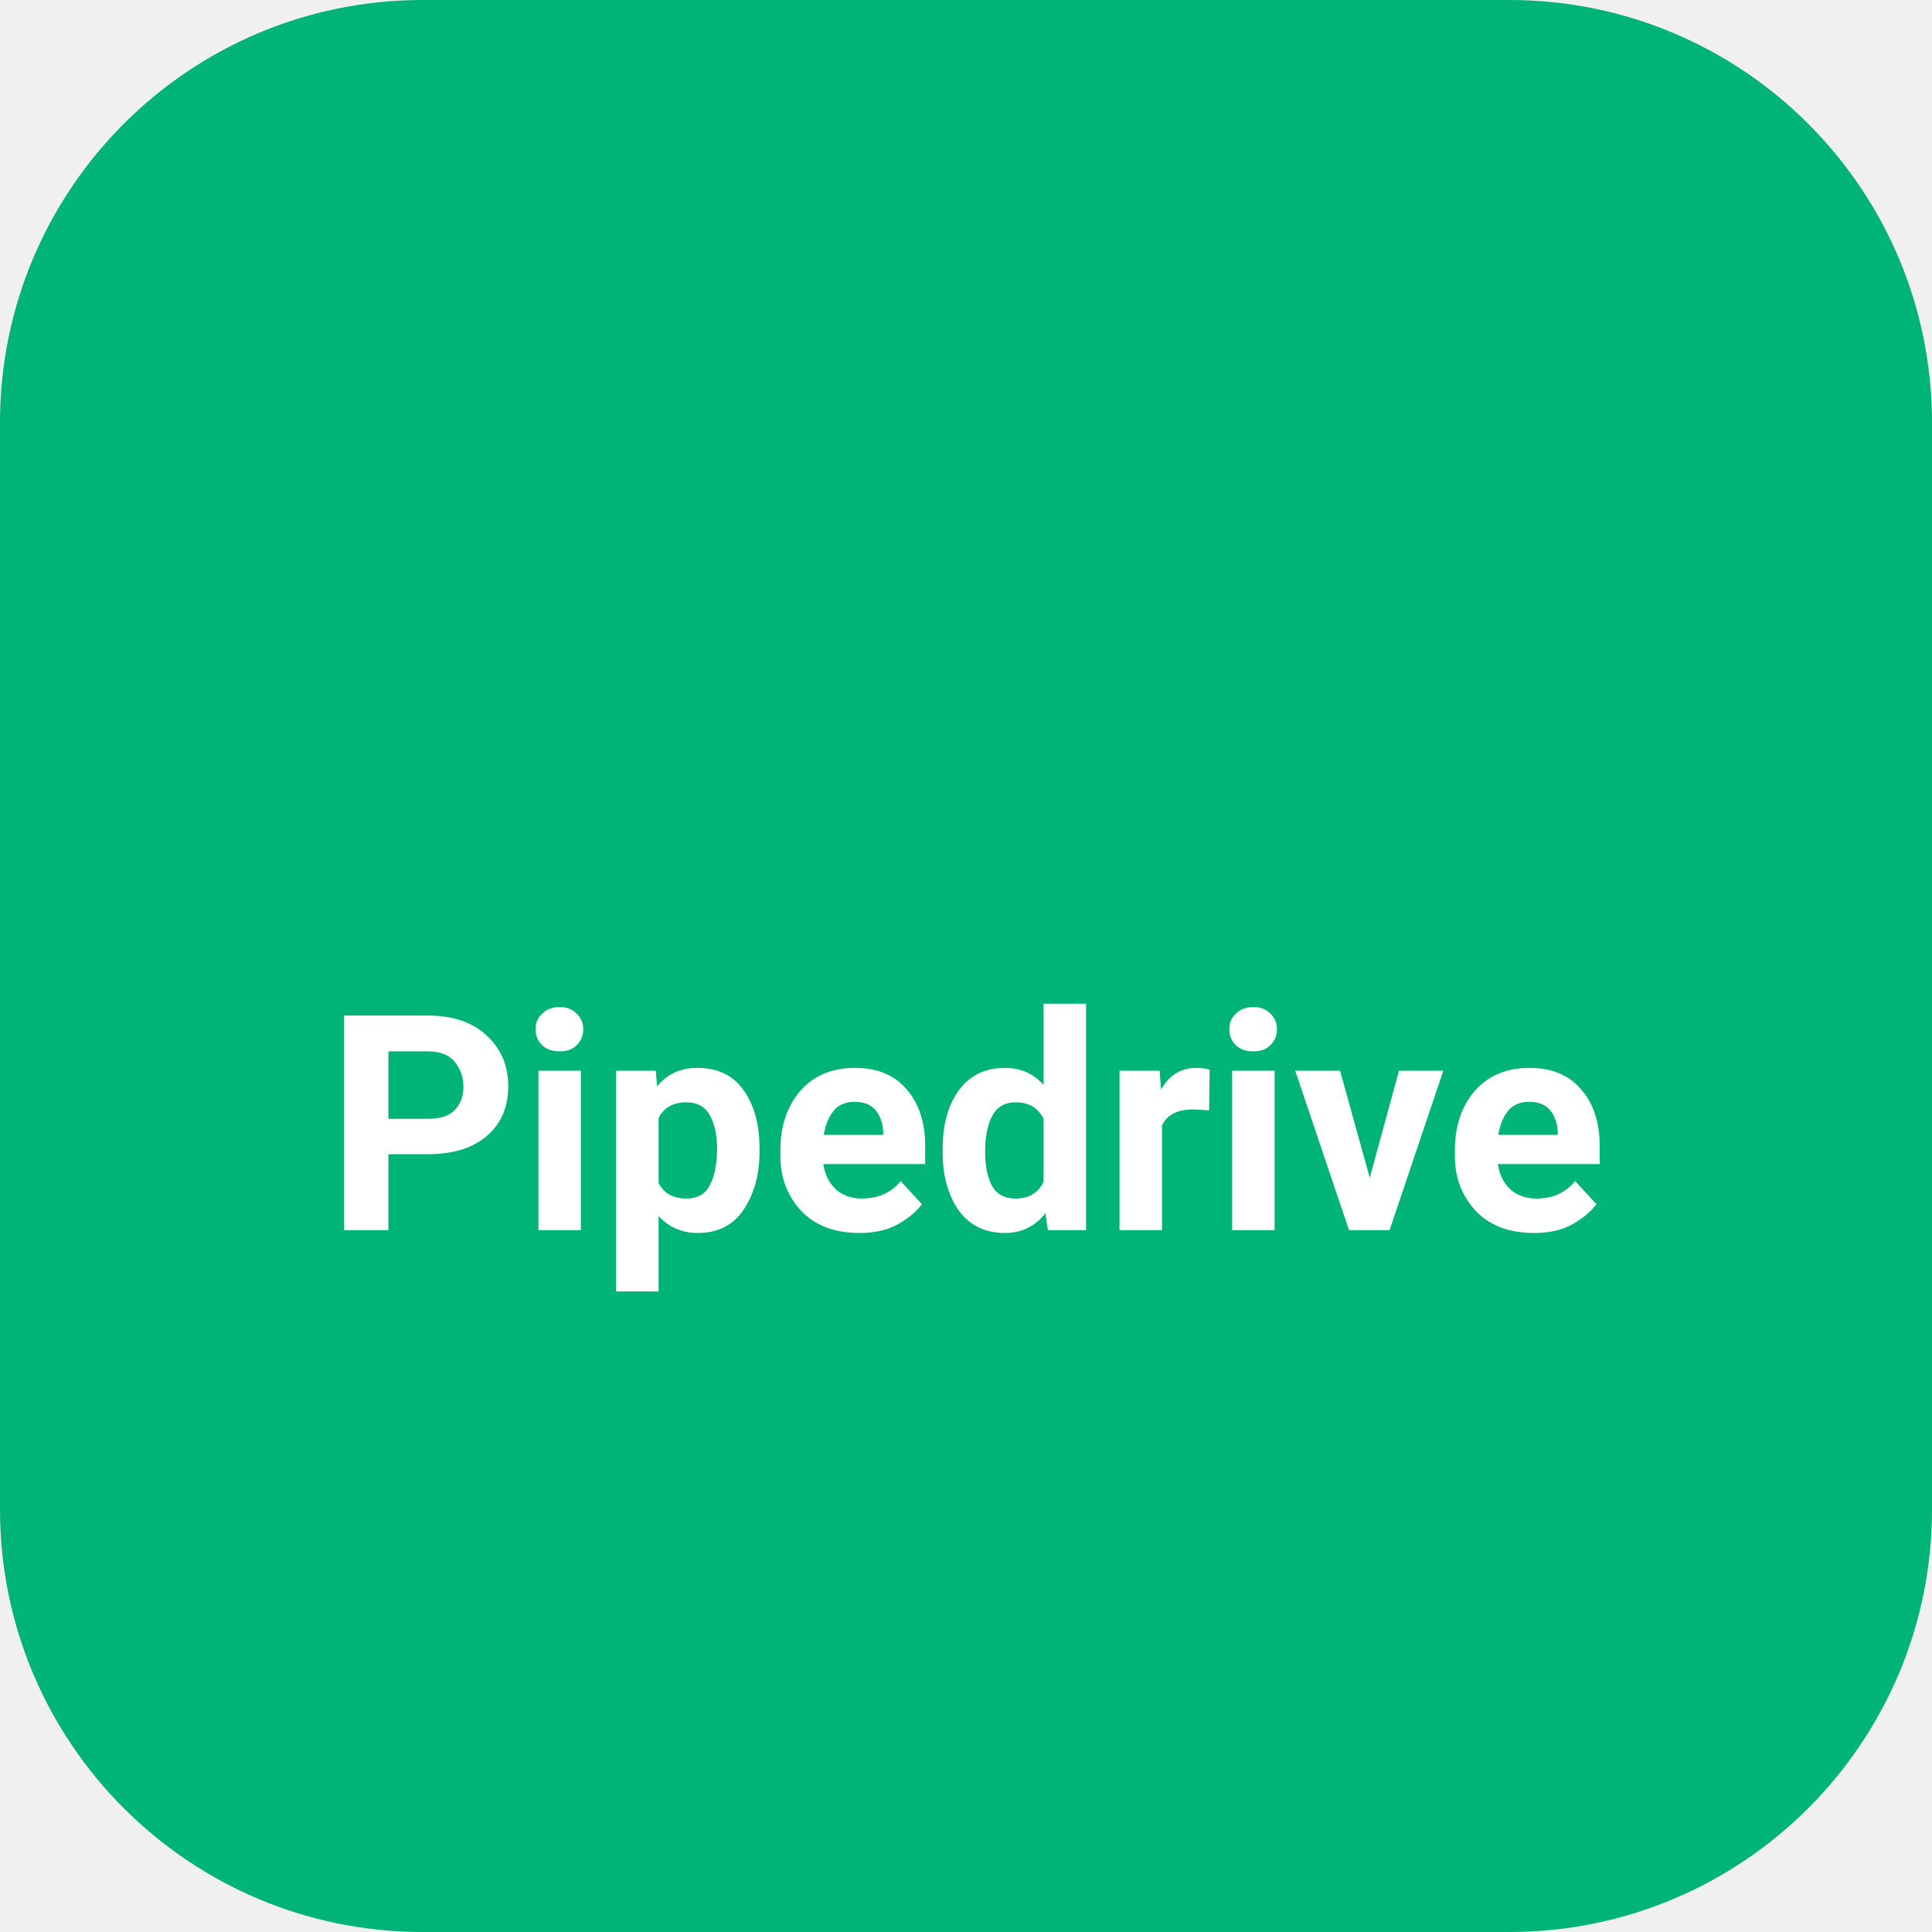
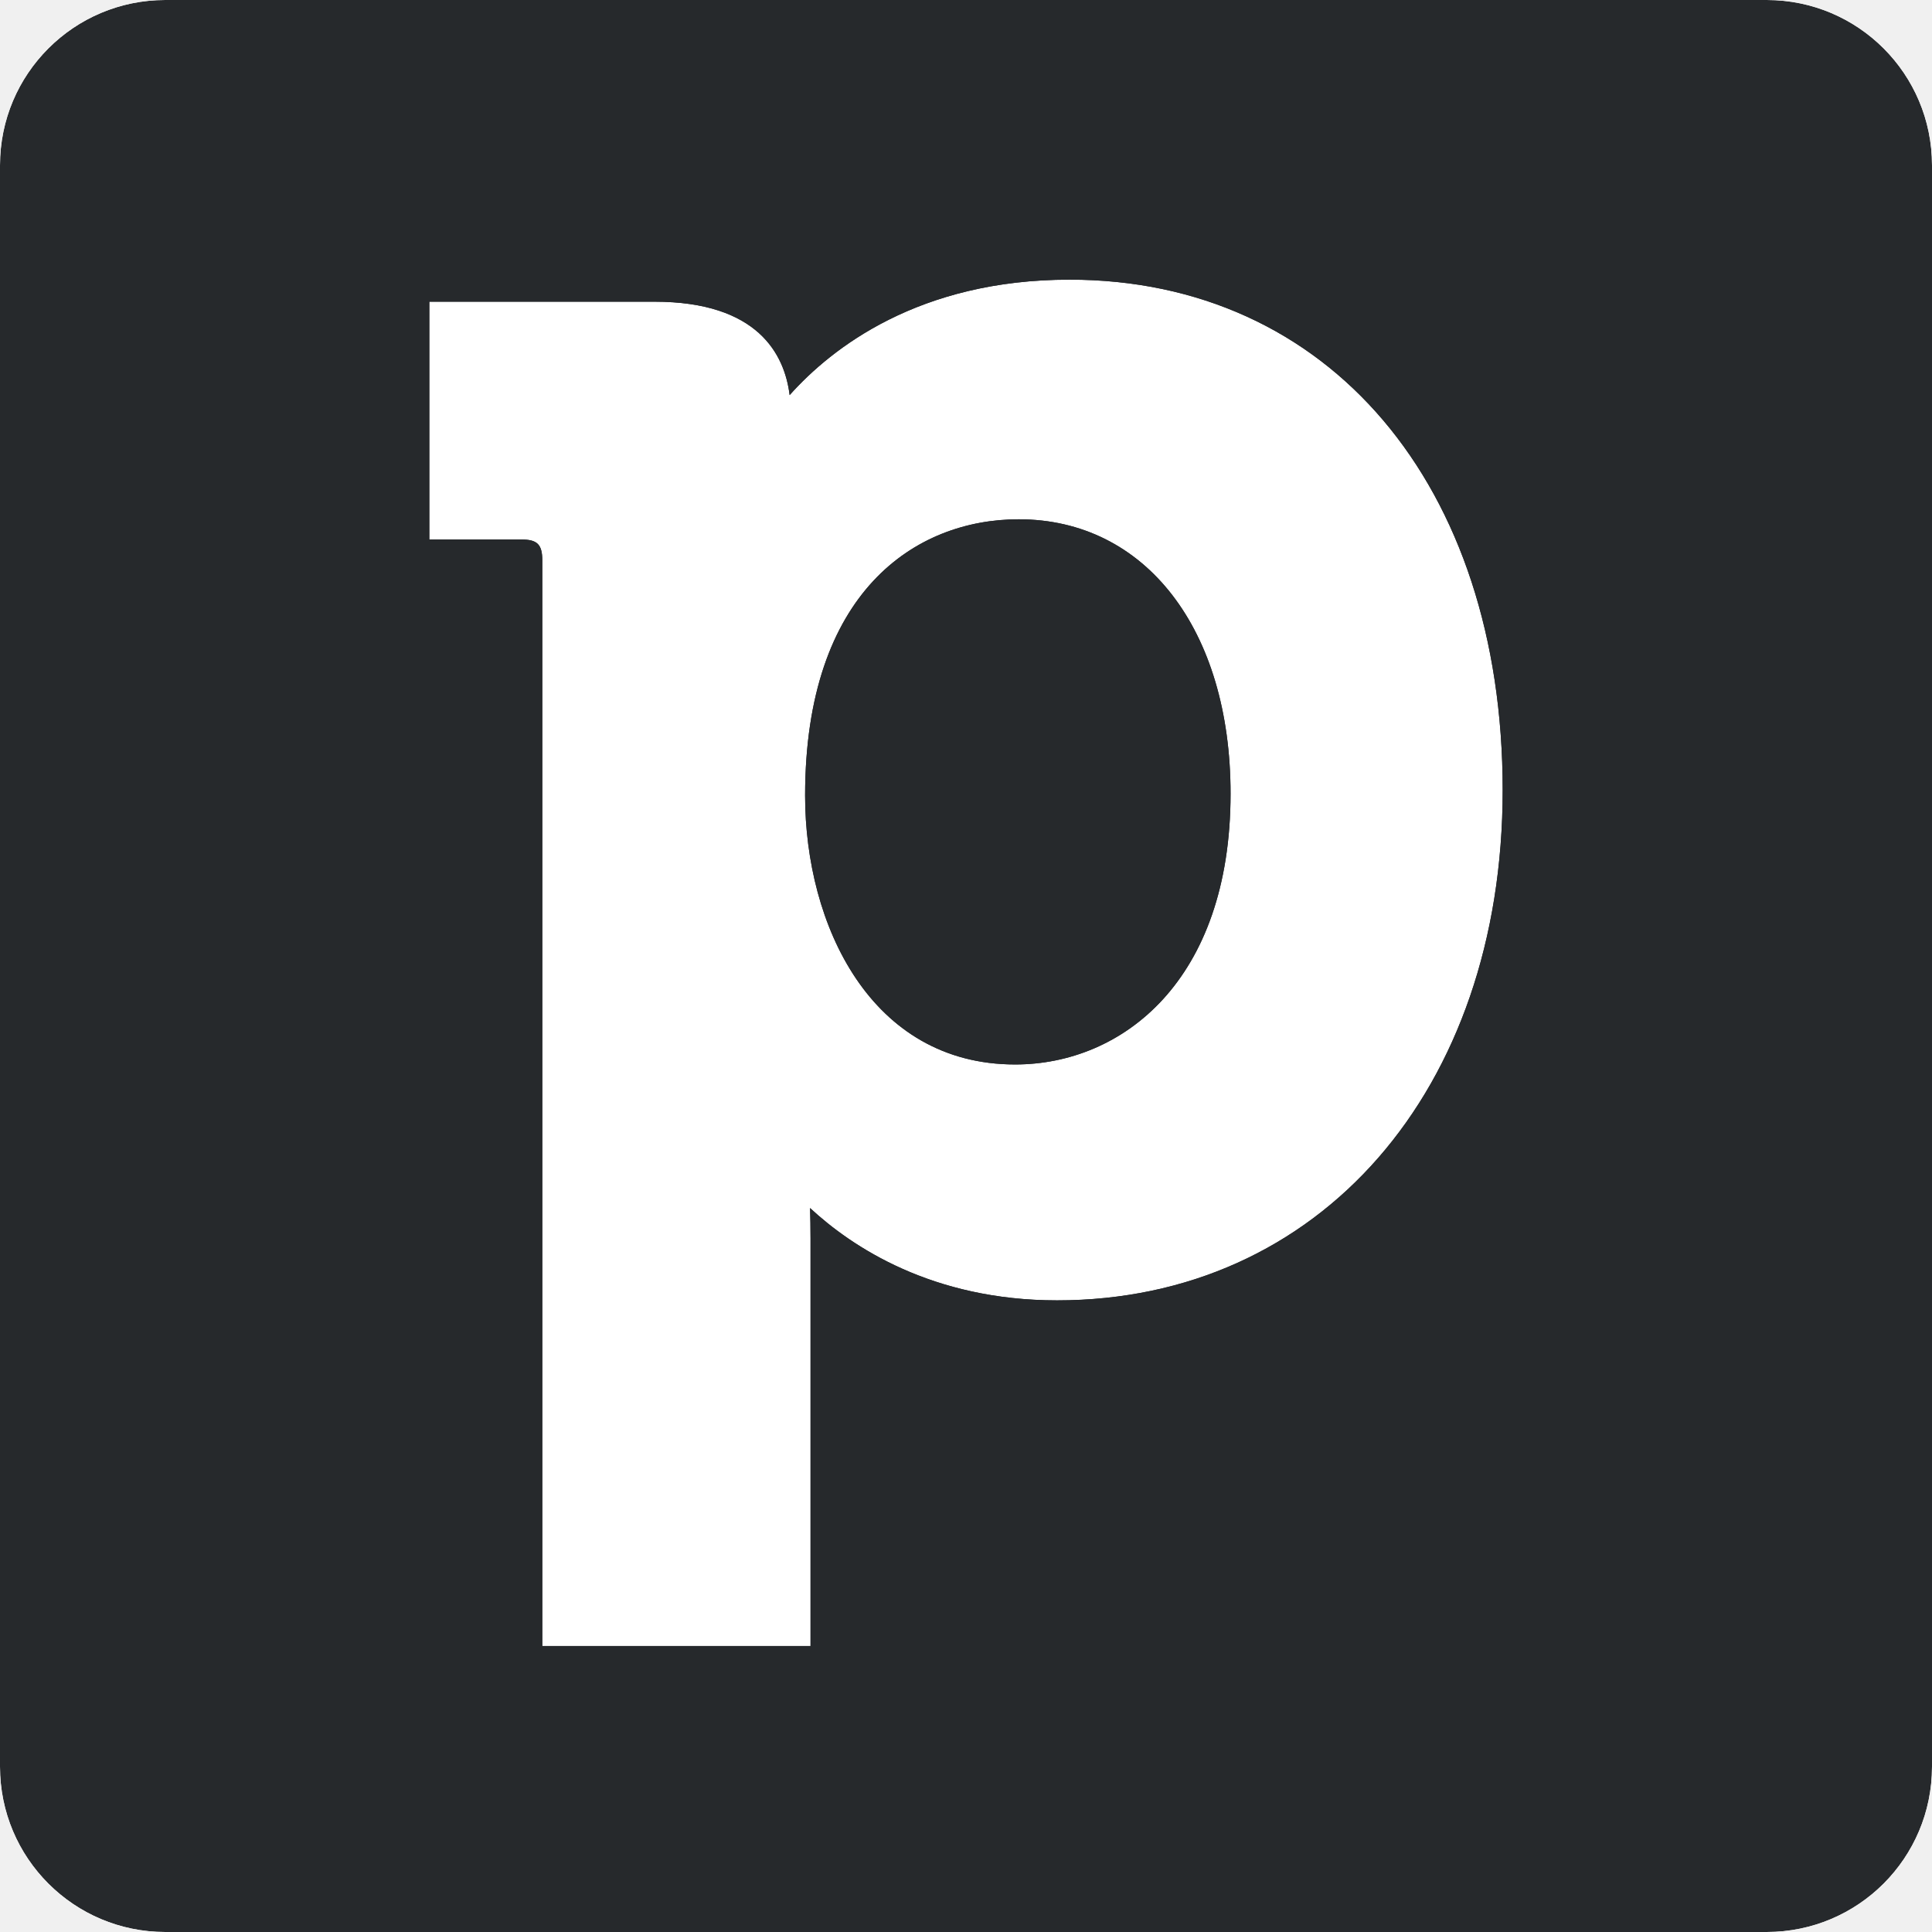
- <svg xmlns="http://www.w3.org/2000/svg" viewBox="0 0 64 64" width="64" height="64">
-   <rect width="64" height="64" rx="14" fill="#00B377" />
-   <text x="32" y="38" font-family="-apple-system, BlinkMacSystemFont, 'Segoe UI', Roboto, Helvetica, Arial, sans-serif" font-size="10" font-weight="700" fill="#FFFFFF" text-anchor="middle" dominant-baseline="middle">Pipedrive</text>
+ <svg xmlns="http://www.w3.org/2000/svg" width="60" height="60" viewBox="0 0 32 32" fill="none">
+   <mask id="mask001" mask-type="alpha" maskUnits="userSpaceOnUse" x="0" y="0" width="32" height="32" fill="#26292C">
+     <path d="M2.737 0H29.263C30.775 0 32 1.225 32 2.737V29.263C32 30.775 30.775 32 29.263 32H2.737C1.225 32 0 30.775 0 29.263V2.737C0 1.225 1.225 0 2.737 0Z" fill="#26292C" />
+   </mask>
+   <g mask="url(#mask001)" fill="#26292C">
+     <path d="M2.737 0H29.263C30.775 0 32 1.225 32 2.737V29.263C32 30.775 30.775 32 29.263 32H2.737C1.225 32 0 30.775 0 29.263V2.737C0 1.225 1.225 0 2.737 0Z" fill="#26292C" />
+   </g>
+   <mask id="mask1" mask-type="alpha" maskUnits="userSpaceOnUse" x="7" y="4" width="18" height="24" fill="#26292C">
+     <path d="M13.335 13.177C13.335 15.319 14.422 17.631 16.814 17.631C18.588 17.631 20.382 16.246 20.382 13.145C20.382 10.426 18.972 8.601 16.873 8.601C15.163 8.601 13.335 9.803 13.335 13.177ZM17.716 4.632C22.005 4.632 24.889 8.029 24.889 13.086C24.889 18.063 21.851 21.538 17.508 21.538C15.437 21.538 14.11 20.651 13.417 20.009C13.422 20.161 13.425 20.332 13.425 20.514V27.263H8.982V9.28C8.982 9.018 8.898 8.936 8.639 8.936H7.111V4.997H10.839C12.556 4.997 12.995 5.871 13.079 6.544C13.776 5.763 15.22 4.632 17.716 4.632Z" fill="#26292C" />
+   </mask>
+   <g mask="url(#mask1)" fill="#26292C">
+     <path d="M13.335 13.177C13.335 15.319 14.422 17.631 16.814 17.631C18.588 17.631 20.382 16.246 20.382 13.145C20.382 10.426 18.972 8.601 16.873 8.601C15.163 8.601 13.335 9.803 13.335 13.177ZM17.716 4.632C22.005 4.632 24.889 8.029 24.889 13.086C24.889 18.063 21.851 21.538 17.508 21.538C15.437 21.538 14.11 20.651 13.417 20.009C13.422 20.161 13.425 20.332 13.425 20.514V27.263H8.982V9.28C8.982 9.018 8.898 8.936 8.639 8.936H7.111V4.997H10.839C12.556 4.997 12.995 5.871 13.079 6.544C13.776 5.763 15.22 4.632 17.716 4.632Z" fill="#FFFFFF" />
+   </g>
</svg>
